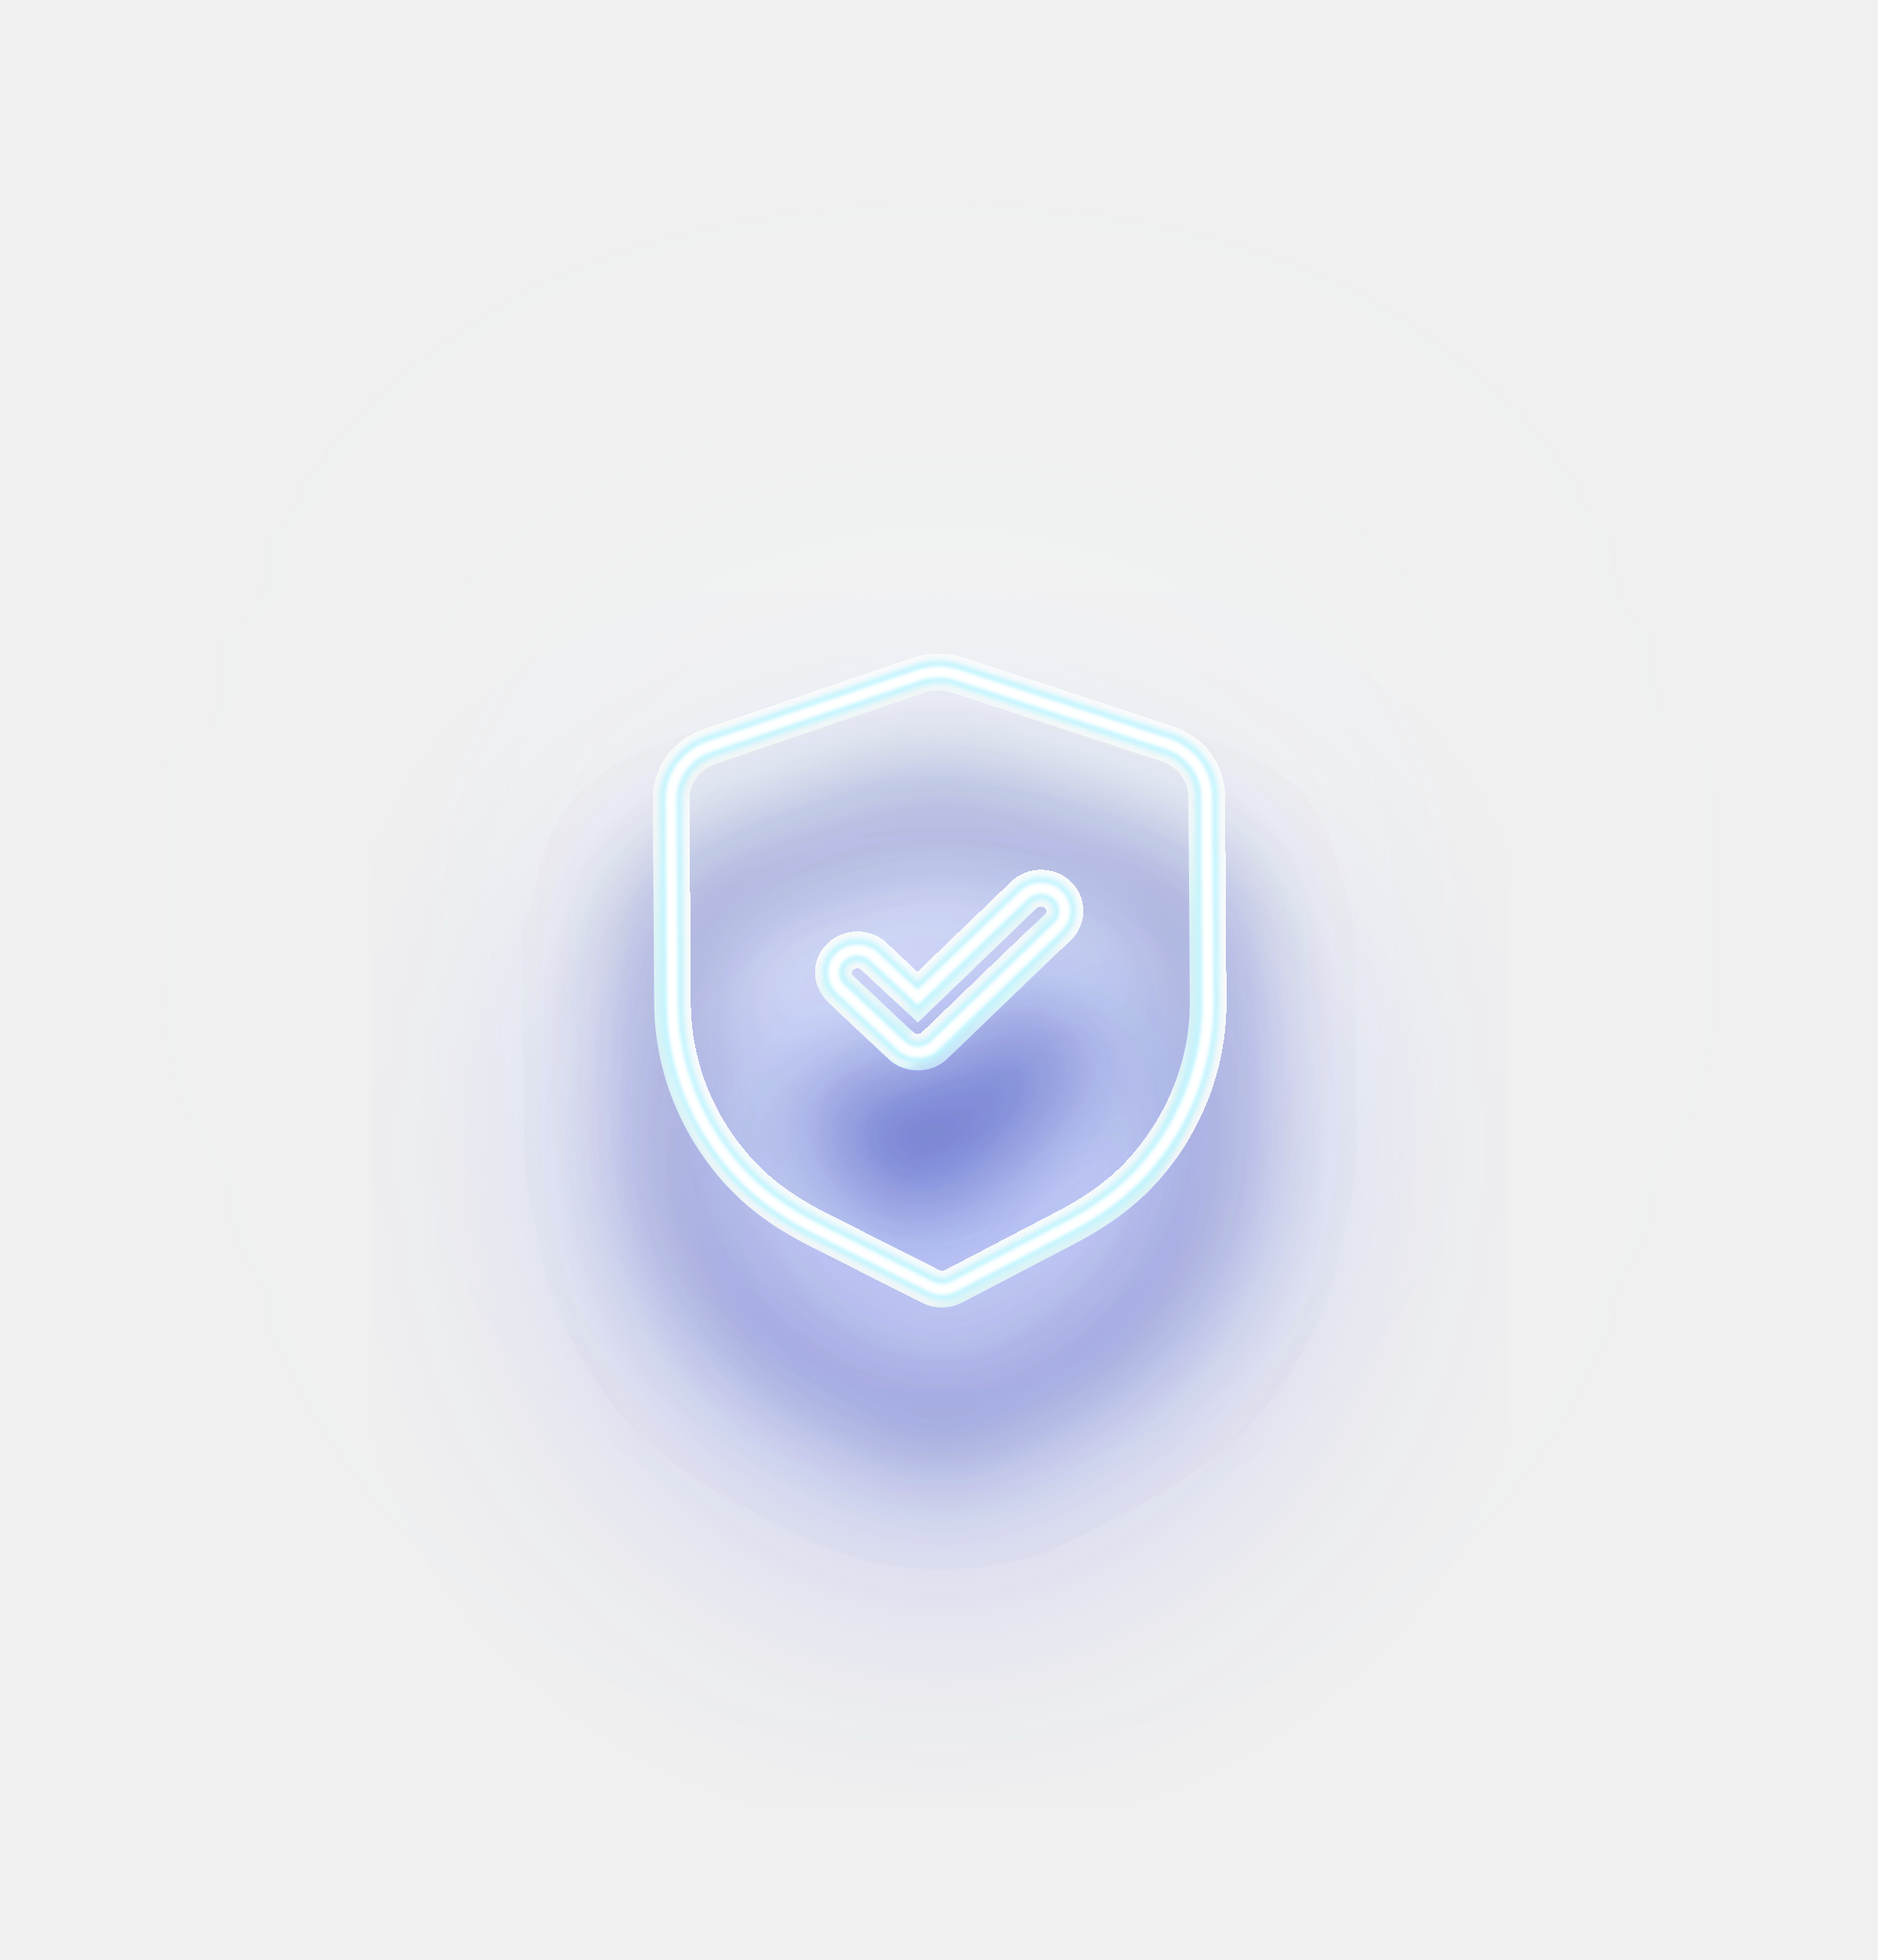
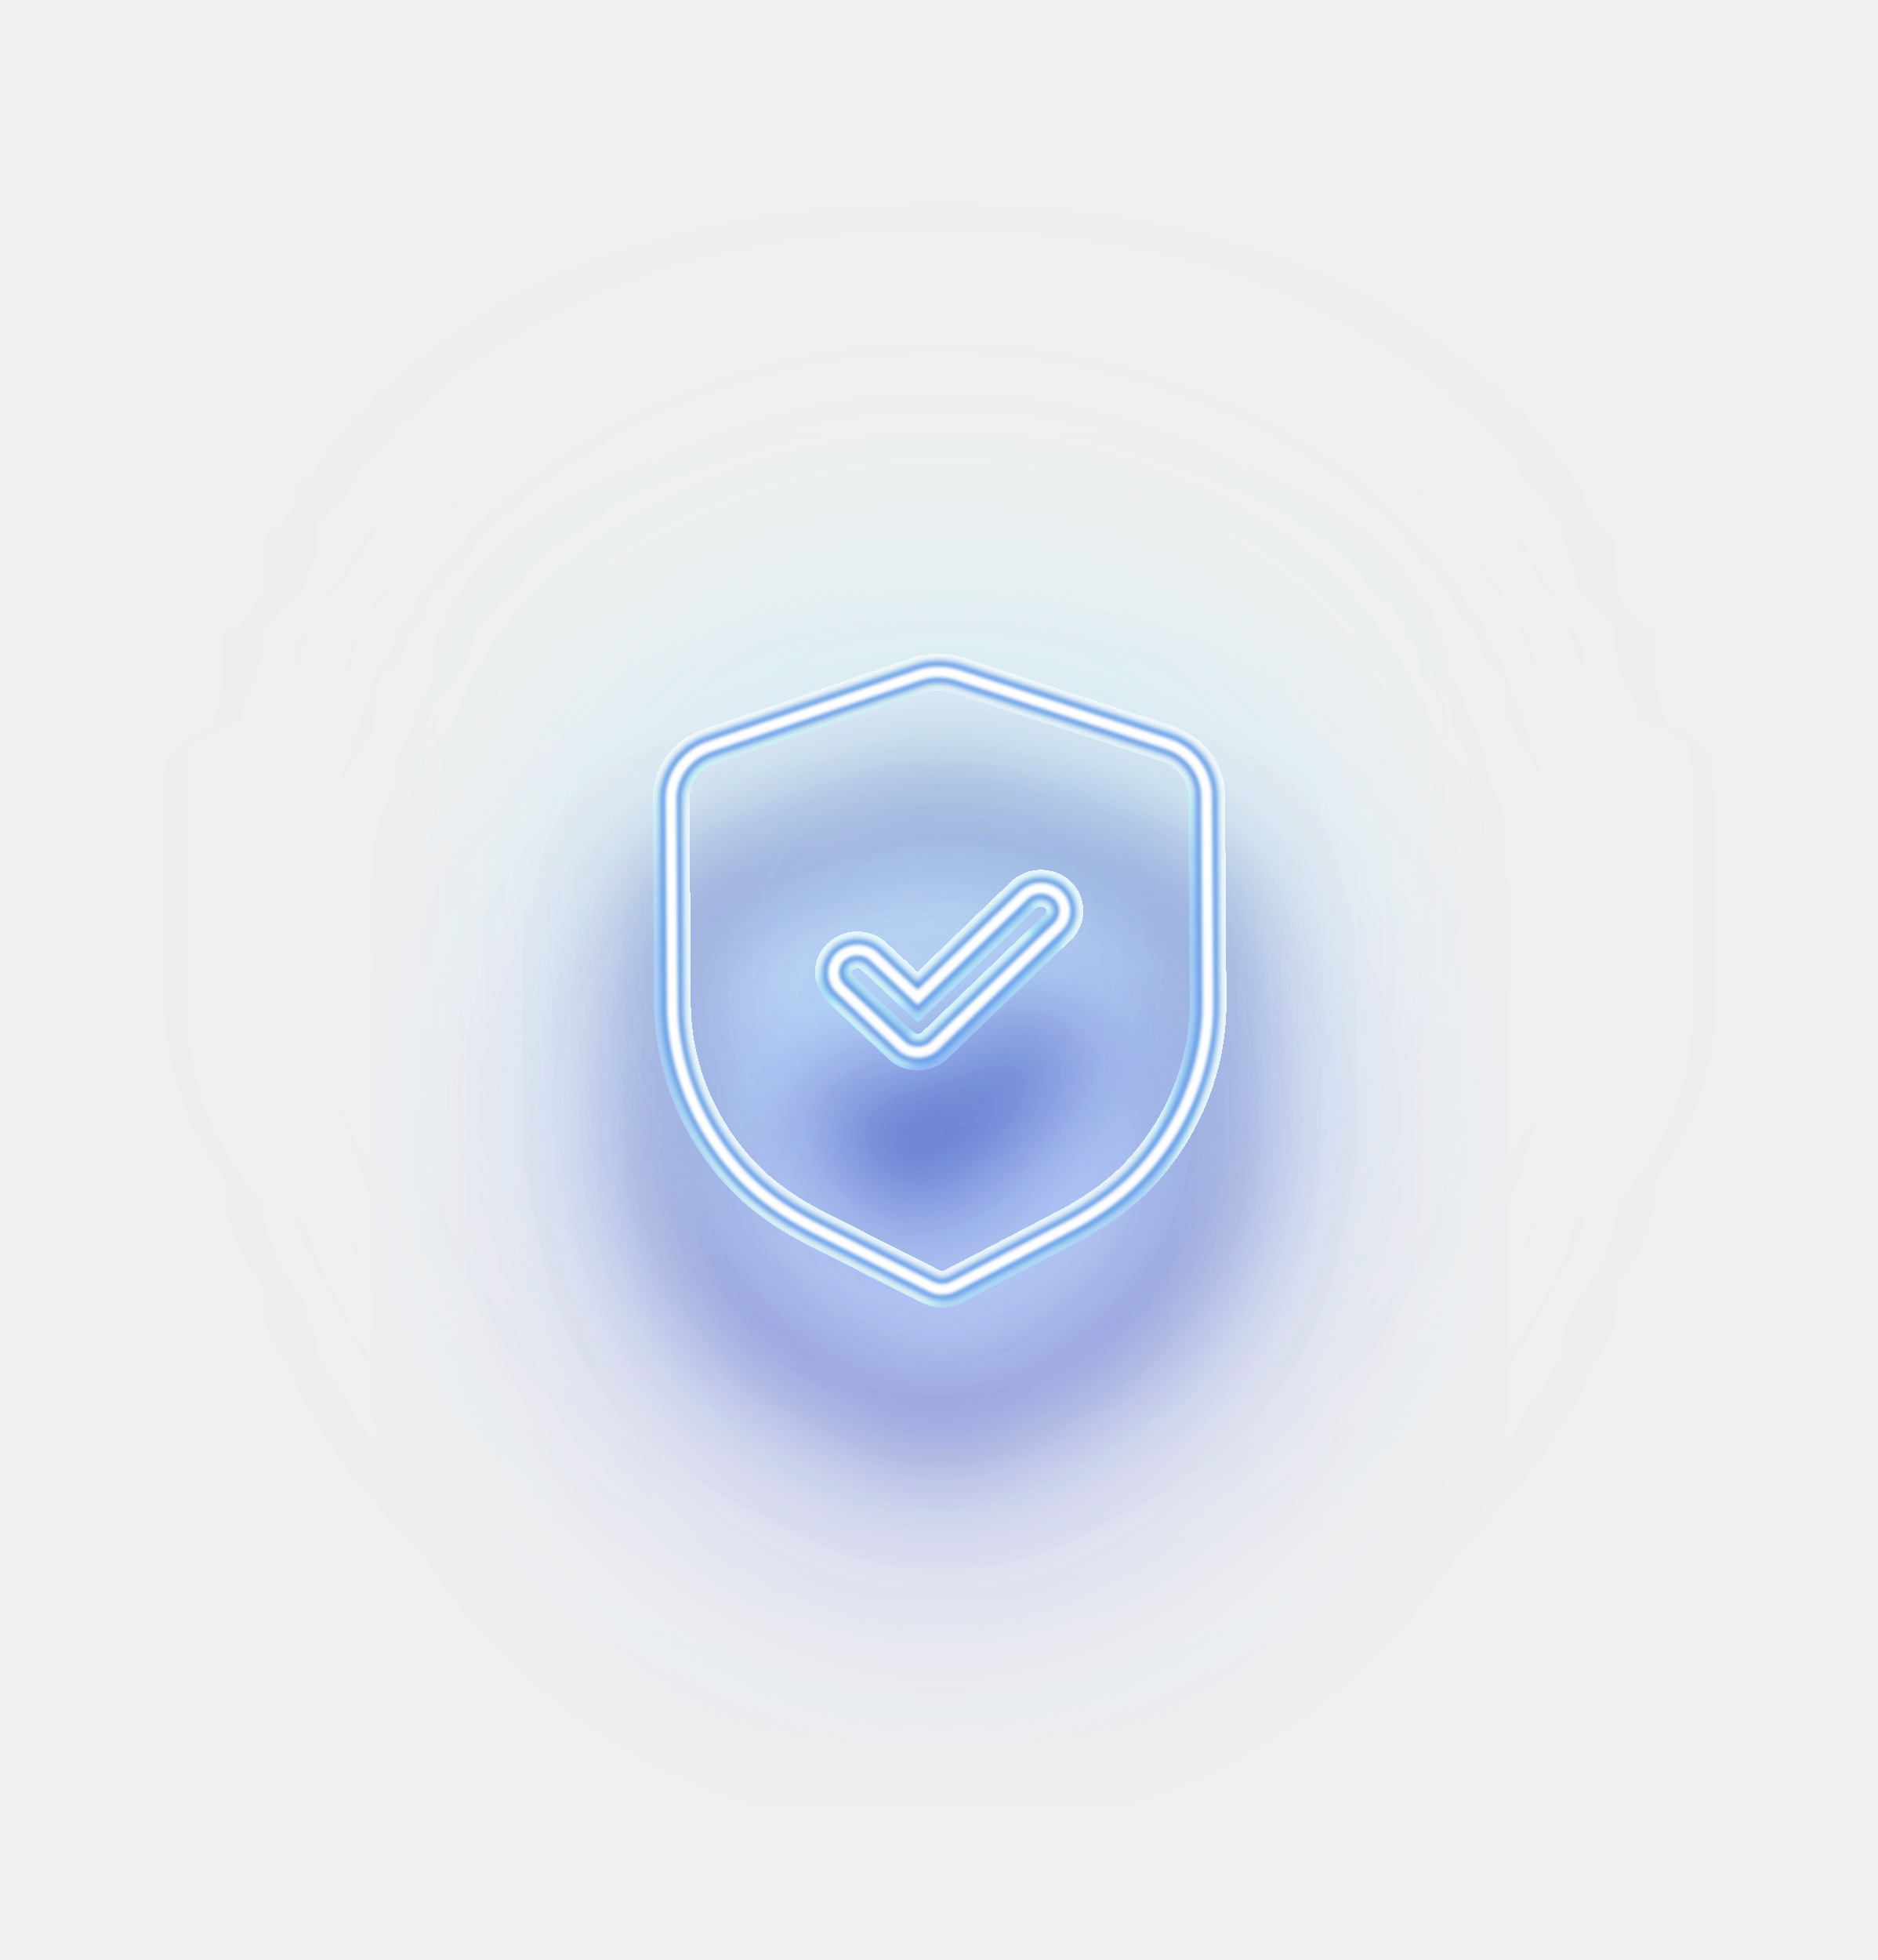
<svg xmlns="http://www.w3.org/2000/svg" width="230" height="240" viewBox="0 0 230 240" fill="none">
  <g style="mix-blend-mode:hard-light" filter="url(#filter0_f_305_613)">
-     <path fill-rule="evenodd" clip-rule="evenodd" d="M114.017 157.549C114.446 157.767 114.925 157.879 115.404 157.875C115.883 157.871 116.358 157.756 116.79 157.534L130.592 150.325C134.506 148.286 137.571 146.007 139.962 143.353C145.161 137.571 148.001 130.192 147.95 122.582L147.786 97.482C147.771 94.591 145.827 92.012 142.953 91.074L117.277 82.657C115.731 82.145 114.037 82.156 112.518 82.683L86.939 91.4C84.08 92.375 82.172 94.973 82.188 97.868L82.351 122.949C82.402 130.57 85.338 137.916 90.623 143.639C93.038 146.255 96.13 148.501 100.087 150.507L114.017 157.549ZM110.363 128.049C110.94 128.59 111.687 128.857 112.435 128.849C113.183 128.846 113.927 128.572 114.495 128.023L129.579 113.494C130.712 112.4 130.7 110.643 129.555 109.565C128.407 108.486 126.557 108.494 125.423 109.587L112.392 122.137L107.057 117.126C105.908 116.047 104.062 116.059 102.925 117.152C101.792 118.245 101.803 120.002 102.952 121.081L110.363 128.049Z" stroke="#C0F4FE" stroke-width="4.438" />
+     <path fill-rule="evenodd" clip-rule="evenodd" d="M114.017 157.549C114.446 157.767 114.925 157.879 115.404 157.875C115.883 157.871 116.358 157.756 116.79 157.534L130.592 150.325C134.506 148.286 137.571 146.007 139.962 143.353C145.161 137.571 148.001 130.192 147.95 122.582L147.786 97.482C147.771 94.591 145.827 92.012 142.953 91.074L117.277 82.657C115.731 82.145 114.037 82.156 112.518 82.683L86.939 91.4C84.08 92.375 82.172 94.973 82.188 97.868L82.351 122.949C82.402 130.57 85.338 137.916 90.623 143.639C93.038 146.255 96.13 148.501 100.087 150.507L114.017 157.549ZM110.363 128.049C110.94 128.59 111.687 128.857 112.435 128.849C113.183 128.846 113.927 128.572 114.495 128.023L129.579 113.494C130.712 112.4 130.7 110.643 129.555 109.565C128.407 108.486 126.557 108.494 125.423 109.587L112.392 122.137L107.057 117.126C105.908 116.047 104.062 116.059 102.925 117.152C101.792 118.245 101.803 120.002 102.952 121.081L110.363 128.049Z" stroke="#649be5" stroke-width="4.438" />
  </g>
  <g style="mix-blend-mode:hard-light" filter="url(#filter1_f_305_613)">
-     <path fill-rule="evenodd" clip-rule="evenodd" d="M114.017 157.549C114.446 157.767 114.925 157.879 115.404 157.875C115.883 157.871 116.358 157.756 116.79 157.534L130.592 150.325C134.506 148.286 137.571 146.007 139.962 143.353C145.161 137.571 148.001 130.192 147.95 122.582L147.786 97.482C147.771 94.591 145.827 92.012 142.953 91.074L117.277 82.657C115.731 82.145 114.037 82.156 112.518 82.683L86.939 91.4C84.08 92.375 82.172 94.973 82.188 97.868L82.351 122.949C82.402 130.57 85.338 137.916 90.623 143.639C93.038 146.255 96.13 148.501 100.087 150.507L114.017 157.549ZM110.363 128.049C110.94 128.59 111.687 128.857 112.435 128.849C113.183 128.846 113.927 128.572 114.495 128.023L129.579 113.494C130.712 112.4 130.7 110.643 129.555 109.565C128.407 108.486 126.557 108.494 125.423 109.587L112.392 122.137L107.057 117.126C105.908 116.047 104.062 116.059 102.925 117.152C101.792 118.245 101.803 120.002 102.952 121.081L110.363 128.049Z" stroke="#C0F4FE" stroke-width="5.804" />
+     <path fill-rule="evenodd" clip-rule="evenodd" d="M114.017 157.549C114.446 157.767 114.925 157.879 115.404 157.875C115.883 157.871 116.358 157.756 116.79 157.534L130.592 150.325C134.506 148.286 137.571 146.007 139.962 143.353C145.161 137.571 148.001 130.192 147.95 122.582L147.786 97.482C147.771 94.591 145.827 92.012 142.953 91.074L117.277 82.657C115.731 82.145 114.037 82.156 112.518 82.683L86.939 91.4C84.08 92.375 82.172 94.973 82.188 97.868L82.351 122.949C82.402 130.57 85.338 137.916 90.623 143.639C93.038 146.255 96.13 148.501 100.087 150.507L114.017 157.549ZM110.363 128.049C110.94 128.59 111.687 128.857 112.435 128.849C113.183 128.846 113.927 128.572 114.495 128.023L129.579 113.494C130.712 112.4 130.7 110.643 129.555 109.565C128.407 108.486 126.557 108.494 125.423 109.587L112.392 122.137L107.057 117.126C105.908 116.047 104.062 116.059 102.925 117.152C101.792 118.245 101.803 120.002 102.952 121.081L110.363 128.049Z" stroke="#649be5" stroke-width="5.804" />
  </g>
  <g style="mix-blend-mode:hard-light" filter="url(#filter2_ddi_305_613)">
-     <path fill-rule="evenodd" clip-rule="evenodd" d="M114.017 157.549C114.446 157.767 114.925 157.879 115.404 157.875C115.883 157.871 116.358 157.756 116.79 157.534L130.592 150.325C134.506 148.286 137.571 146.007 139.962 143.353C145.161 137.571 148.001 130.192 147.95 122.582L147.786 97.482C147.771 94.591 145.827 92.012 142.953 91.074L117.277 82.657C115.731 82.145 114.037 82.156 112.518 82.683L86.939 91.4C84.08 92.375 82.172 94.973 82.188 97.868L82.351 122.949C82.402 130.57 85.338 137.916 90.623 143.639C93.038 146.255 96.13 148.501 100.087 150.507L114.017 157.549ZM110.363 128.049C110.94 128.59 111.687 128.857 112.435 128.849C113.183 128.846 113.927 128.572 114.495 128.023L129.579 113.494C130.712 112.4 130.7 110.643 129.555 109.565C128.407 108.486 126.557 108.494 125.423 109.587L112.392 122.137L107.057 117.126C105.908 116.047 104.062 116.059 102.925 117.152C101.792 118.245 101.803 120.002 102.952 121.081L110.363 128.049Z" stroke="#C0F4FE" stroke-opacity="0.2" stroke-width="4.438" />
+     <path fill-rule="evenodd" clip-rule="evenodd" d="M114.017 157.549C114.446 157.767 114.925 157.879 115.404 157.875C115.883 157.871 116.358 157.756 116.79 157.534L130.592 150.325C134.506 148.286 137.571 146.007 139.962 143.353C145.161 137.571 148.001 130.192 147.95 122.582L147.786 97.482C147.771 94.591 145.827 92.012 142.953 91.074L117.277 82.657C115.731 82.145 114.037 82.156 112.518 82.683L86.939 91.4C84.08 92.375 82.172 94.973 82.188 97.868L82.351 122.949C82.402 130.57 85.338 137.916 90.623 143.639C93.038 146.255 96.13 148.501 100.087 150.507L114.017 157.549ZM110.363 128.049C110.94 128.59 111.687 128.857 112.435 128.849C113.183 128.846 113.927 128.572 114.495 128.023L129.579 113.494C130.712 112.4 130.7 110.643 129.555 109.565C128.407 108.486 126.557 108.494 125.423 109.587L112.392 122.137L107.057 117.126C105.908 116.047 104.062 116.059 102.925 117.152C101.792 118.245 101.803 120.002 102.952 121.081L110.363 128.049Z" stroke="#649be5" stroke-opacity="0.2" stroke-width="4.438" />
  </g>
  <g filter="url(#filter3_f_305_613)">
-     <path fill-rule="evenodd" clip-rule="evenodd" d="M114.017 157.549C114.446 157.767 114.925 157.879 115.404 157.875C115.883 157.871 116.358 157.756 116.79 157.534L130.592 150.325C134.506 148.286 137.571 146.007 139.962 143.353C145.161 137.571 148.001 130.192 147.95 122.582L147.786 97.482C147.771 94.591 145.827 92.012 142.953 91.074L117.277 82.657C115.731 82.145 114.037 82.156 112.518 82.683L86.939 91.4C84.08 92.375 82.172 94.973 82.188 97.868L82.351 122.949C82.402 130.57 85.338 137.916 90.623 143.639C93.038 146.255 96.13 148.501 100.087 150.507L114.017 157.549ZM110.363 128.049C110.94 128.59 111.687 128.857 112.435 128.849C113.183 128.846 113.927 128.572 114.495 128.023L129.579 113.494C130.712 112.4 130.7 110.643 129.555 109.565C128.407 108.486 126.557 108.494 125.423 109.587L112.392 122.137L107.057 117.126C105.908 116.047 104.062 116.059 102.925 117.152C101.792 118.245 101.803 120.002 102.952 121.081L110.363 128.049Z" stroke="#C0F4FE" stroke-width="2.731" />
+     <path fill-rule="evenodd" clip-rule="evenodd" d="M114.017 157.549C114.446 157.767 114.925 157.879 115.404 157.875C115.883 157.871 116.358 157.756 116.79 157.534L130.592 150.325C134.506 148.286 137.571 146.007 139.962 143.353C145.161 137.571 148.001 130.192 147.95 122.582L147.786 97.482C147.771 94.591 145.827 92.012 142.953 91.074L117.277 82.657C115.731 82.145 114.037 82.156 112.518 82.683L86.939 91.4C84.08 92.375 82.172 94.973 82.188 97.868L82.351 122.949C82.402 130.57 85.338 137.916 90.623 143.639C93.038 146.255 96.13 148.501 100.087 150.507L114.017 157.549ZM110.363 128.049C110.94 128.59 111.687 128.857 112.435 128.849C113.183 128.846 113.927 128.572 114.495 128.023L129.579 113.494C130.712 112.4 130.7 110.643 129.555 109.565C128.407 108.486 126.557 108.494 125.423 109.587L112.392 122.137L107.057 117.126C105.908 116.047 104.062 116.059 102.925 117.152C101.792 118.245 101.803 120.002 102.952 121.081L110.363 128.049Z" stroke="#649be5" stroke-width="2.731" />
  </g>
  <g filter="url(#filter4_f_305_613)">
    <path fill-rule="evenodd" clip-rule="evenodd" d="M114.017 157.549C114.446 157.767 114.925 157.879 115.404 157.875C115.883 157.871 116.358 157.756 116.79 157.534L130.592 150.325C134.506 148.286 137.571 146.007 139.962 143.353C145.161 137.571 148.001 130.192 147.95 122.582L147.786 97.482C147.771 94.591 145.827 92.012 142.953 91.074L117.277 82.657C115.731 82.145 114.037 82.156 112.518 82.683L86.939 91.4C84.08 92.375 82.172 94.973 82.188 97.868L82.351 122.949C82.402 130.57 85.338 137.916 90.623 143.639C93.038 146.255 96.13 148.501 100.087 150.507L114.017 157.549ZM110.363 128.049C110.94 128.59 111.687 128.857 112.435 128.849C113.183 128.846 113.927 128.572 114.495 128.023L129.579 113.494C130.712 112.4 130.7 110.643 129.555 109.565C128.407 108.486 126.557 108.494 125.423 109.587L112.392 122.137L107.057 117.126C105.908 116.047 104.062 116.059 102.925 117.152C101.792 118.245 101.803 120.002 102.952 121.081L110.363 128.049Z" stroke="white" stroke-width="1.366" />
  </g>
  <g filter="url(#filter5_b_305_613)">
-     <path fill-rule="evenodd" clip-rule="evenodd" d="M114.005 157.443C114.434 157.662 114.912 157.773 115.391 157.769C115.87 157.765 116.345 157.651 116.777 157.428L130.574 150.23C134.487 148.194 137.55 145.918 139.941 143.268C145.138 137.494 147.976 130.124 147.925 122.526L147.762 97.461C147.746 94.574 145.804 91.998 142.93 91.062L117.264 82.656C115.718 82.145 114.025 82.156 112.507 82.682L86.937 91.387C84.079 92.361 82.172 94.955 82.188 97.846L82.351 122.892C82.402 130.502 85.337 137.838 90.62 143.553C93.034 146.166 96.124 148.409 100.08 150.411L114.005 157.443ZM110.353 127.985C110.929 128.525 111.676 128.792 112.424 128.784C113.171 128.78 113.915 128.507 114.483 127.959L129.561 113.45C130.694 112.358 130.682 110.604 129.538 109.527C128.389 108.45 126.54 108.457 125.407 109.549L112.381 122.081L107.048 117.077C105.899 116 104.054 116.011 102.917 117.103C101.784 118.195 101.796 119.949 102.944 121.026L110.353 127.985Z" fill="#C0F4FE" fill-opacity="0.01" />
+     <path fill-rule="evenodd" clip-rule="evenodd" d="M114.005 157.443C114.434 157.662 114.912 157.773 115.391 157.769C115.87 157.765 116.345 157.651 116.777 157.428L130.574 150.23C134.487 148.194 137.55 145.918 139.941 143.268C145.138 137.494 147.976 130.124 147.925 122.526L147.762 97.461C147.746 94.574 145.804 91.998 142.93 91.062L117.264 82.656C115.718 82.145 114.025 82.156 112.507 82.682L86.937 91.387C84.079 92.361 82.172 94.955 82.188 97.846L82.351 122.892C82.402 130.502 85.337 137.838 90.62 143.553C93.034 146.166 96.124 148.409 100.08 150.411L114.005 157.443ZM110.353 127.985C110.929 128.525 111.676 128.792 112.424 128.784C113.171 128.78 113.915 128.507 114.483 127.959L129.561 113.45C130.694 112.358 130.682 110.604 129.538 109.527C128.389 108.45 126.54 108.457 125.407 109.549L112.381 122.081L107.048 117.077C105.899 116 104.054 116.011 102.917 117.103C101.784 118.195 101.796 119.949 102.944 121.026L110.353 127.985Z" fill="#649be5" fill-opacity="0.01" />
  </g>
  <defs>
    <filter id="filter0_f_305_613" x="0.375" y="0.467" width="229.389" height="239.221" filterUnits="userSpaceOnUse" color-interpolation-filters="sRGB">
      <feFlood flood-opacity="0" result="BackgroundImageFix" />
      <feBlend mode="normal" in="SourceGraphic" in2="BackgroundImageFix" result="shape" />
      <feGaussianBlur stdDeviation="39.797" result="effect1_foregroundBlur_305_613" />
    </filter>
    <filter id="filter1_f_305_613" x="52.754" y="52.847" width="124.629" height="134.461" filterUnits="userSpaceOnUse" color-interpolation-filters="sRGB">
      <feFlood flood-opacity="0" result="BackgroundImageFix" />
      <feBlend mode="normal" in="SourceGraphic" in2="BackgroundImageFix" result="shape" />
      <feGaussianBlur stdDeviation="13.266" result="effect1_foregroundBlur_305_613" />
    </filter>
    <filter id="filter2_ddi_305_613" x="45.478" y="72.102" width="139.182" height="149.014" filterUnits="userSpaceOnUse" color-interpolation-filters="sRGB">
      <feFlood flood-opacity="0" result="BackgroundImageFix" />
      <feColorMatrix in="SourceAlpha" type="matrix" values="0 0 0 0 0 0 0 0 0 0 0 0 0 0 0 0 0 0 127 0" result="hardAlpha" />
      <feOffset dy="17.245" />
      <feGaussianBlur stdDeviation="6.633" />
      <feColorMatrix type="matrix" values="0 0 0 0 0.038 0 0 0 0 0.065 0 0 0 0 0.262 0 0 0 0.7 0" />
      <feBlend mode="multiply" in2="BackgroundImageFix" result="effect1_dropShadow_305_613" />
      <feColorMatrix in="SourceAlpha" type="matrix" values="0 0 0 0 0 0 0 0 0 0 0 0 0 0 0 0 0 0 127 0" result="hardAlpha" />
      <feOffset dy="26.531" />
      <feGaussianBlur stdDeviation="17.245" />
      <feColorMatrix type="matrix" values="0 0 0 0 0.076 0 0 0 0 0.129 0 0 0 0 0.524 0 0 0 1 0" />
      <feBlend mode="color-dodge" in2="effect1_dropShadow_305_613" result="effect2_dropShadow_305_613" />
      <feBlend mode="normal" in="SourceGraphic" in2="effect2_dropShadow_305_613" result="shape" />
      <feColorMatrix in="SourceAlpha" type="matrix" values="0 0 0 0 0 0 0 0 0 0 0 0 0 0 0 0 0 0 127 0" result="hardAlpha" />
      <feOffset dx="-1.725" dy="3.449" />
      <feGaussianBlur stdDeviation="0.862" />
      <feComposite in2="hardAlpha" operator="arithmetic" k2="-1" k3="1" />
      <feColorMatrix type="matrix" values="0 0 0 0 1 0 0 0 0 1 0 0 0 0 1 0 0 0 0.5 0" />
      <feBlend mode="normal" in2="shape" result="effect3_innerShadow_305_613" />
    </filter>
    <filter id="filter3_f_305_613" x="80.139" y="80.232" width="69.86" height="79.692" filterUnits="userSpaceOnUse" color-interpolation-filters="sRGB">
      <feFlood flood-opacity="0" result="BackgroundImageFix" />
      <feBlend mode="normal" in="SourceGraphic" in2="BackgroundImageFix" result="shape" />
      <feGaussianBlur stdDeviation="0.341" result="effect1_foregroundBlur_305_613" />
    </filter>
    <filter id="filter4_f_305_613" x="81.049" y="81.142" width="68.039" height="77.87" filterUnits="userSpaceOnUse" color-interpolation-filters="sRGB">
      <feFlood flood-opacity="0" result="BackgroundImageFix" />
      <feBlend mode="normal" in="SourceGraphic" in2="BackgroundImageFix" result="shape" />
      <feGaussianBlur stdDeviation="0.228" result="effect1_foregroundBlur_305_613" />
    </filter>
    <filter id="filter5_b_305_613" x="66.188" y="66.28" width="97.738" height="107.489" filterUnits="userSpaceOnUse" color-interpolation-filters="sRGB">
      <feFlood flood-opacity="0" result="BackgroundImageFix" />
      <feGaussianBlur in="BackgroundImage" stdDeviation="8" />
      <feComposite in2="SourceAlpha" operator="in" result="effect1_backgroundBlur_305_613" />
      <feBlend mode="normal" in="SourceGraphic" in2="effect1_backgroundBlur_305_613" result="shape" />
    </filter>
  </defs>
</svg>
